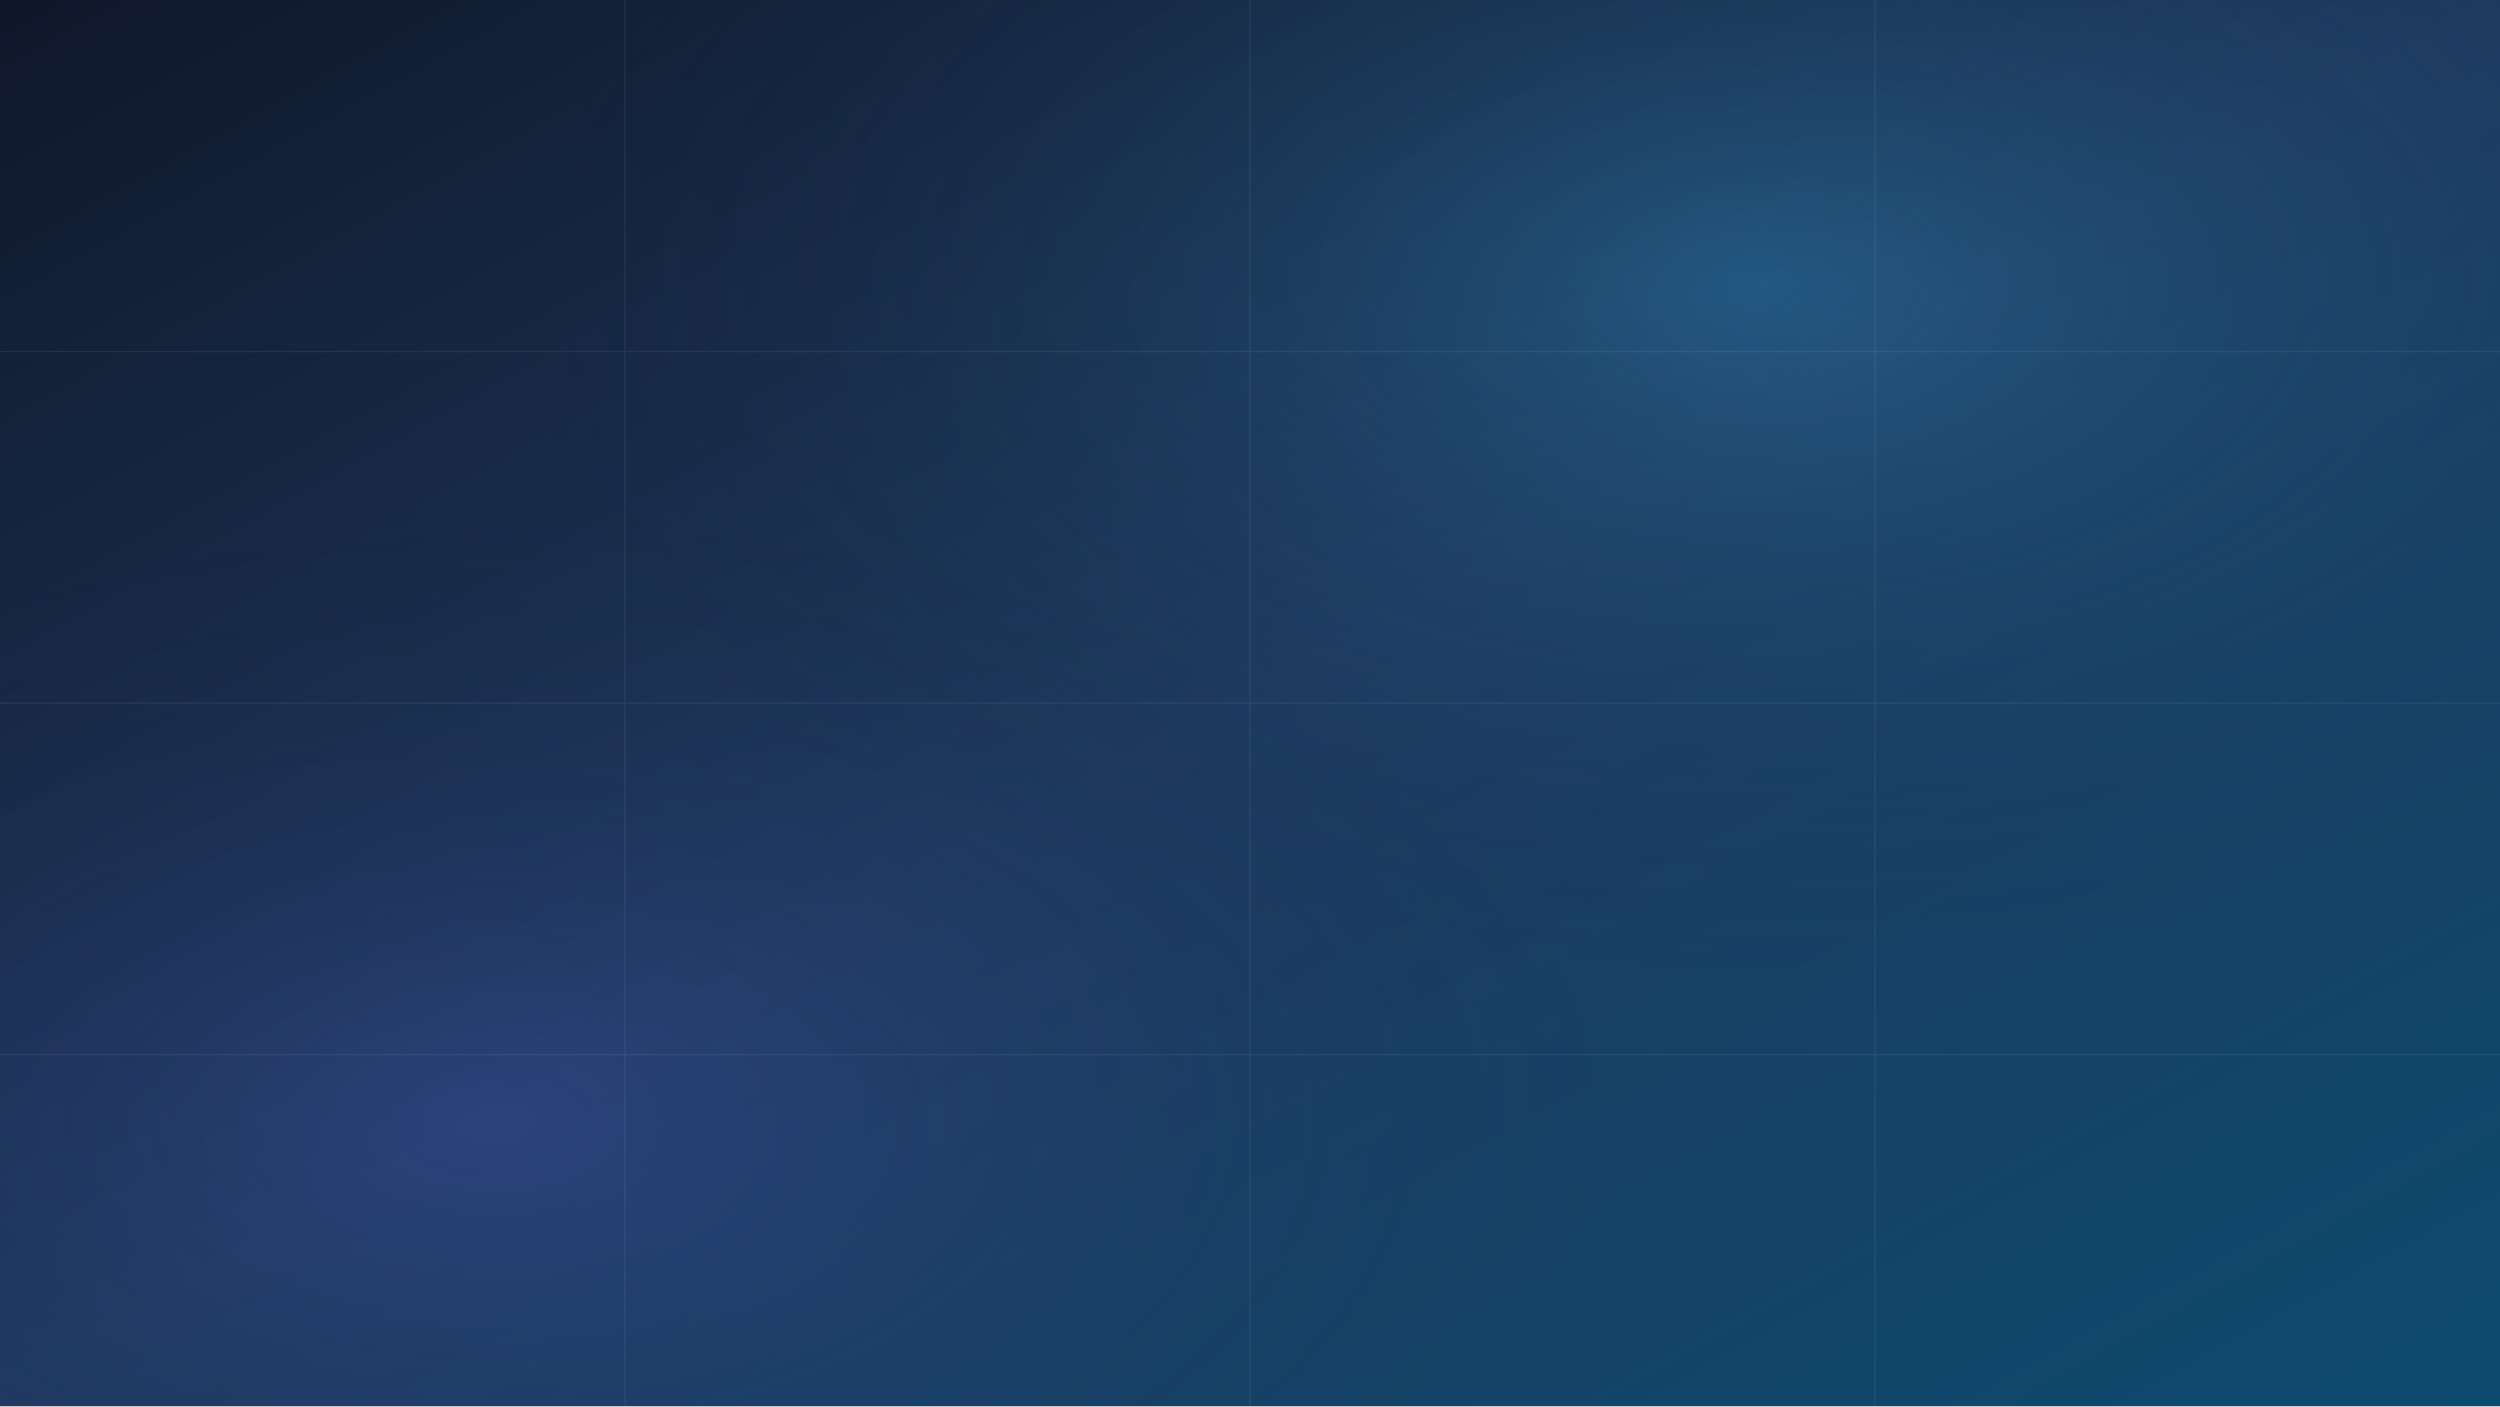
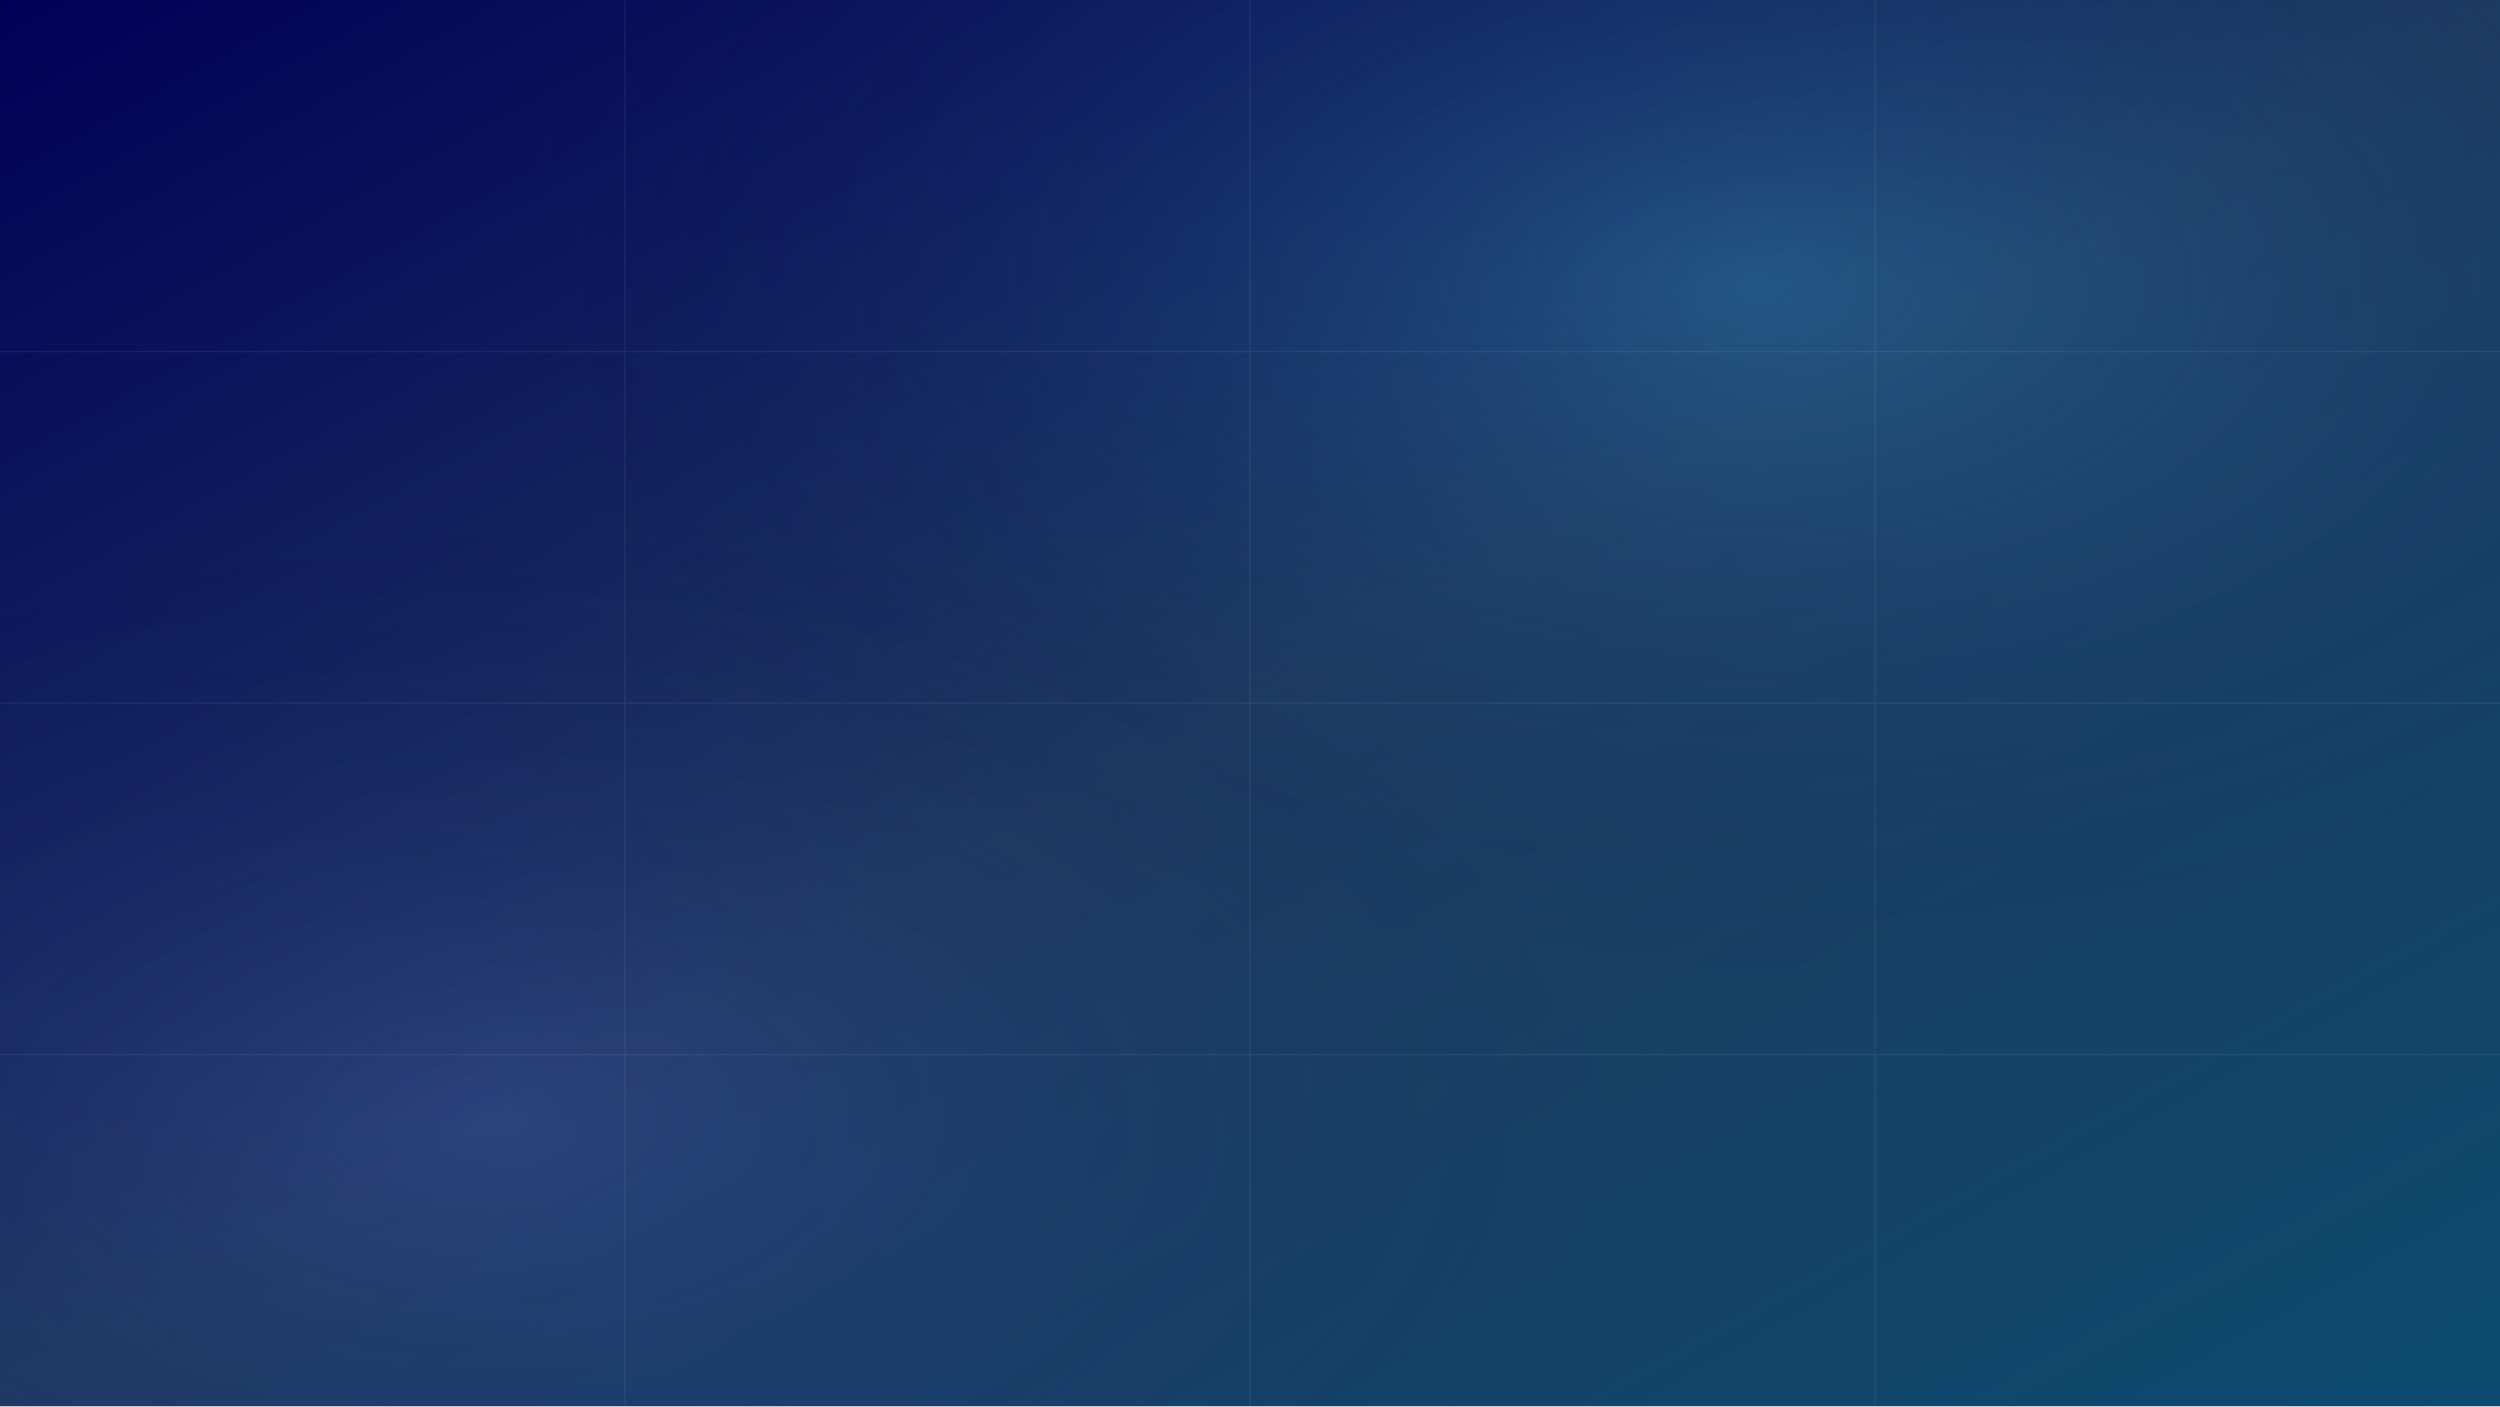
<svg xmlns="http://www.w3.org/2000/svg" viewBox="0 0 1920 1080" preserveAspectRatio="xMidYMid slice" aria-hidden="true">
  <defs>
    <linearGradient id="g1" x1="0%" y1="0%" x2="100%" y2="100%">
-       <stop offset="0%" stop-color="#0f172a" />
+       <stop offset="0%" stop-color="#000058" />
      <stop offset="50%" stop-color="#1e3a5f" />
      <stop offset="100%" stop-color="#0c4a6e" />
    </linearGradient>
    <radialGradient id="g2" cx="70%" cy="20%" r="50%">
      <stop offset="0%" stop-color="#38bdf8" stop-opacity="0.25" />
-       <stop offset="100%" stop-color="#0f172a" stop-opacity="0" />
+       <stop offset="100%" stop-color="#000058" stop-opacity="0" />
    </radialGradient>
    <radialGradient id="g3" cx="20%" cy="80%" r="45%">
      <stop offset="0%" stop-color="#6366f1" stop-opacity="0.2" />
-       <stop offset="100%" stop-color="#0f172a" stop-opacity="0" />
+       <stop offset="100%" stop-color="#000058" stop-opacity="0" />
    </radialGradient>
  </defs>
  <rect width="100%" height="100%" fill="url(#g1)" />
  <rect width="100%" height="100%" fill="url(#g2)" />
  <rect width="100%" height="100%" fill="url(#g3)" />
  <g opacity="0.07" stroke="#f8fafc" stroke-width="1">
    <line x1="0" y1="270" x2="1920" y2="270" />
    <line x1="0" y1="540" x2="1920" y2="540" />
    <line x1="0" y1="810" x2="1920" y2="810" />
    <line x1="480" y1="0" x2="480" y2="1080" />
    <line x1="960" y1="0" x2="960" y2="1080" />
    <line x1="1440" y1="0" x2="1440" y2="1080" />
  </g>
</svg>
